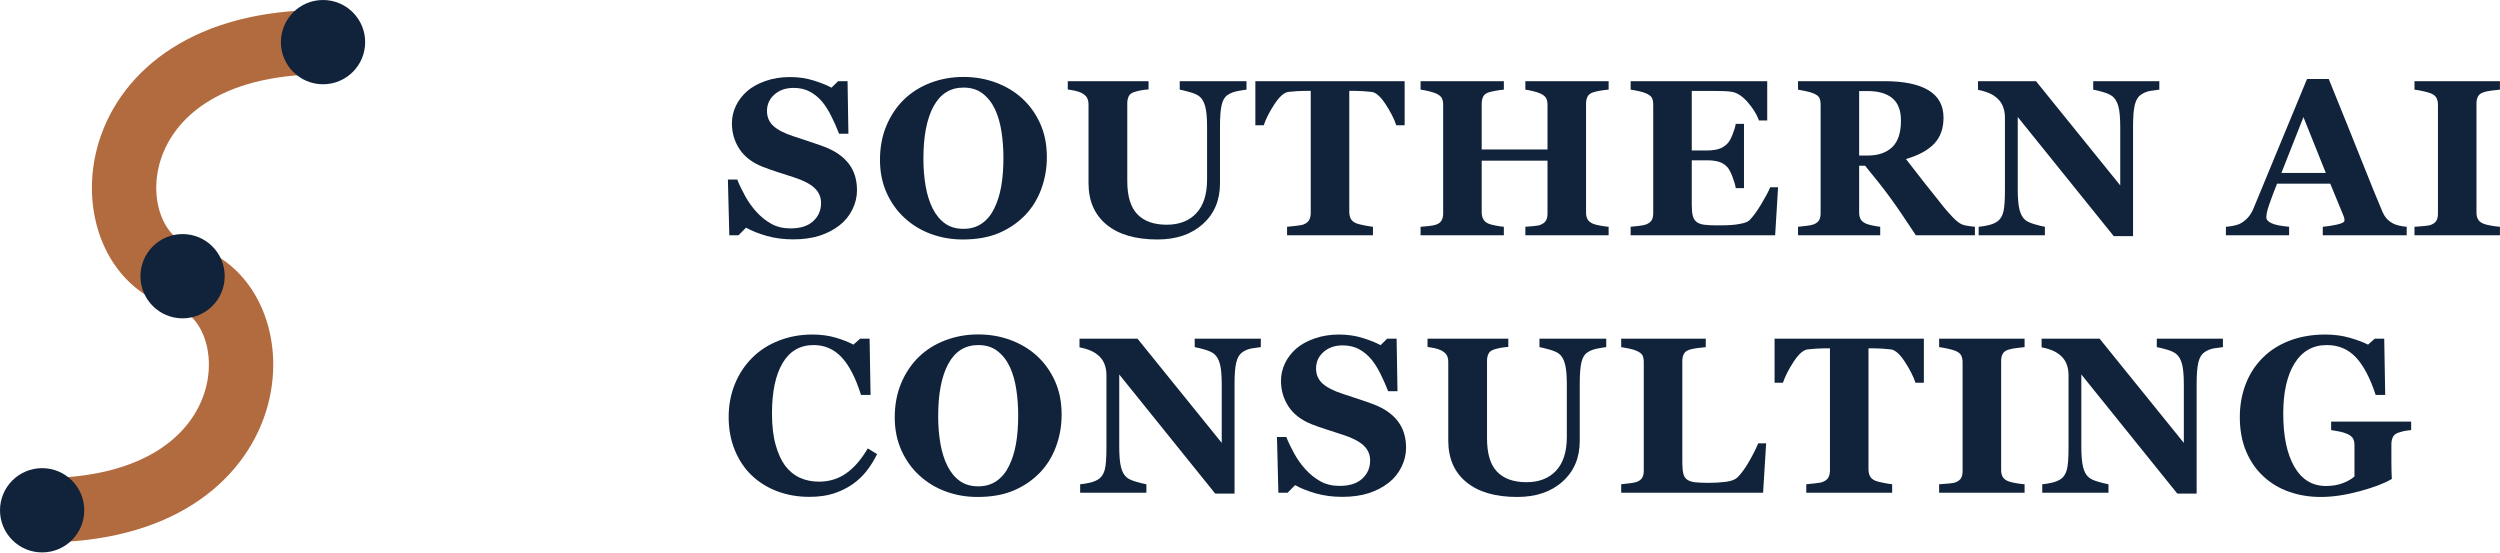
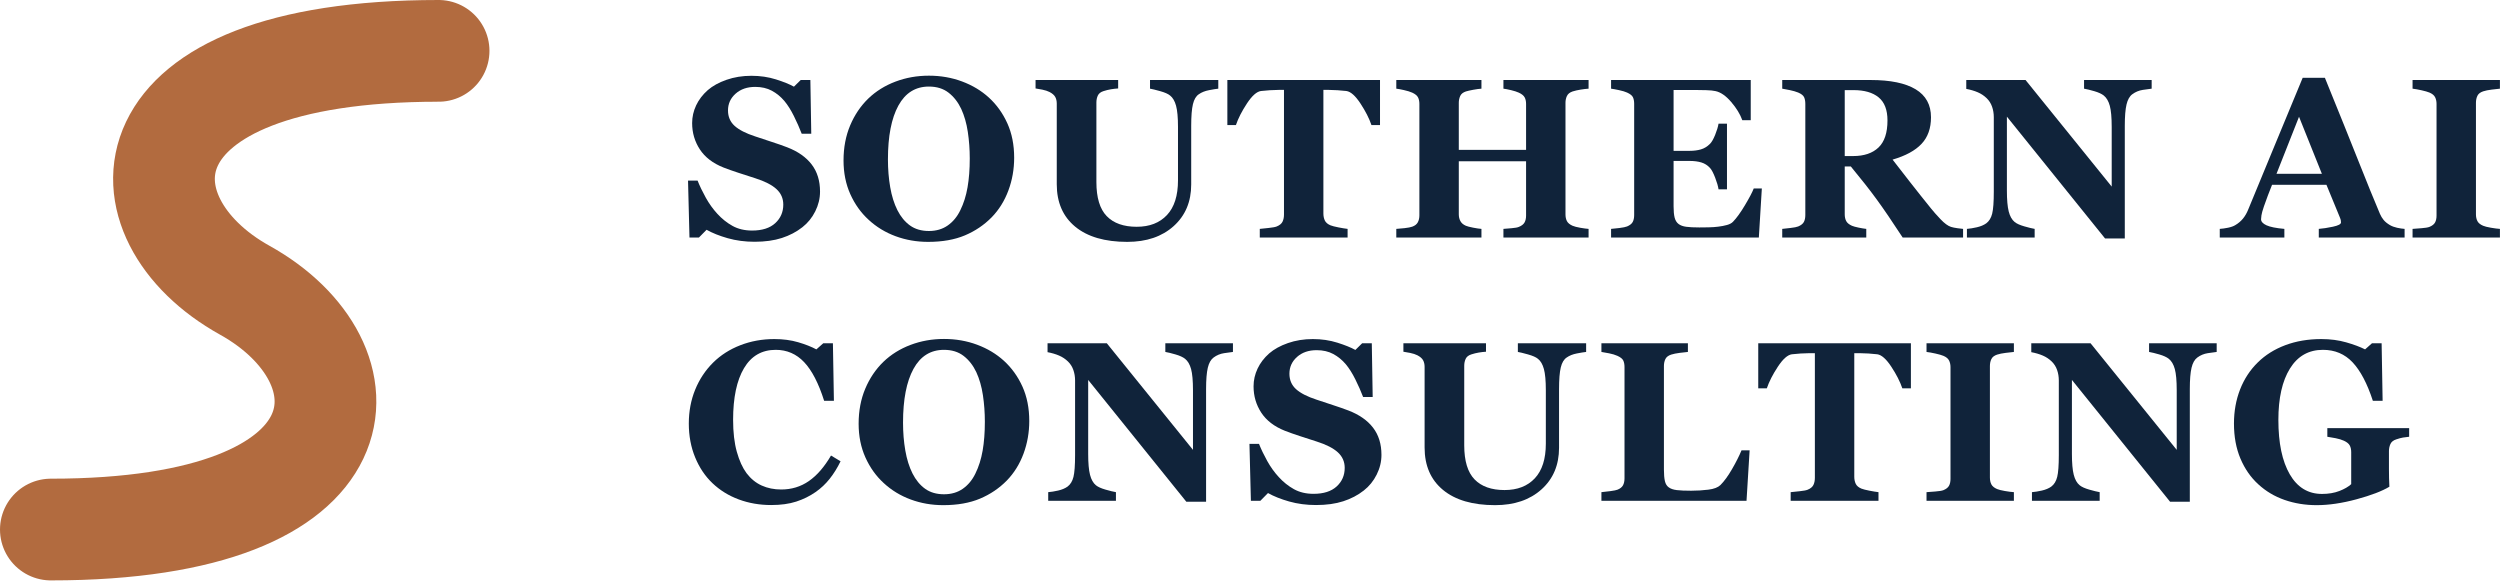
- <svg xmlns="http://www.w3.org/2000/svg" viewBox="16.400 8.400 213.607 47.200" width="213.607" height="47.200" role="img" aria-label="Southern AI Consulting">
-   <path d="M 44 12 C 24 12, 24 30, 32 32 C 40 34, 40 52, 20 52" fill="none" stroke="#B26B3F" stroke-width="5.5" stroke-linecap="round" stroke-linejoin="round" />
-   <circle cx="44" cy="12" r="3.6" fill="#10233A" />
-   <circle cx="32" cy="32" r="3.6" fill="#10233A" />
-   <circle cx="20" cy="52" r="3.6" fill="#10233A" />
-   <g fill="#10233A" transform="translate(78.00 28.5) scale(0.009277 -0.009277)">
+ <svg xmlns="http://www.w3.org/2000/svg" viewBox="11.550 7.750 208.907 48.500" width="208.907" height="48.500" role="img" aria-label="Southern AI Consulting">
+   <path d="M 48.2 12 C 21.2 12, 21.2 26, 32 32 C 42.8 38, 42.8 52, 15.8 52" fill="none" stroke="#B26B3F" stroke-width="8.5" stroke-linecap="round" stroke-linejoin="round" />
+   <g fill="#10233A" transform="translate(68.45 27.6) scale(0.009277 -0.009277)">
    <path transform="translate(0.00 0)" d="M664 -38Q534 -38 421.5 -6.0Q309 26 231 70L162 0H77L64 513H150Q179 440 224.0 359.0Q269 278 328 214Q389 147 464.5 105.0Q540 63 641 63Q777 63 849.5 129.5Q922 196 922 297Q922 380 860.5 436.5Q799 493 670 534Q586 561 515.5 584.0Q445 607 383 631Q240 688 170.5 794.0Q101 900 101 1031Q101 1114 137.0 1190.5Q173 1267 242 1328Q308 1385 411.0 1421.0Q514 1457 635 1457Q753 1457 856.0 1424.5Q959 1392 1018 1359L1079 1419H1166L1174 935H1088Q1058 1013 1017.5 1094.5Q977 1176 932 1230Q883 1288 819.0 1322.5Q755 1357 669 1357Q561 1357 492.5 1296.0Q424 1235 424 1145Q424 1060 483.5 1006.0Q543 952 669 911Q743 886 820.0 861.0Q897 836 957 813Q1102 757 1177.5 658.5Q1253 560 1253 414Q1253 322 1210.0 236.0Q1167 150 1094 93Q1014 30 909.0 -4.0Q804 -38 664 -38Z" />
    <path transform="translate(1393.67 0)" d="M1380 1261Q1485 1165 1546.5 1029.0Q1608 893 1608 719Q1608 564 1556.0 424.0Q1504 284 1406 183Q1303 78 1164.0 19.5Q1025 -39 833 -39Q678 -39 540.0 12.0Q402 63 297 160Q193 255 132.0 391.0Q71 527 71 694Q71 868 130.5 1009.5Q190 1151 294 1252Q397 1351 538.5 1404.5Q680 1458 840 1458Q999 1458 1138.5 1406.0Q1278 1354 1380 1261ZM1123 246Q1168 337 1188.0 452.0Q1208 567 1208 712Q1208 835 1190.5 951.5Q1173 1068 1131 1159Q1088 1250 1017.0 1305.0Q946 1360 840 1360Q659 1360 565.0 1188.5Q471 1017 471 704Q471 571 491.5 453.0Q512 335 556 247Q601 158 670.0 108.5Q739 59 840 59Q939 59 1010.0 109.0Q1081 159 1123 246Z" />
    <path transform="translate(3137.35 0)" d="M1703 1341Q1674 1338 1619.5 1327.5Q1565 1317 1528 1291Q1490 1266 1474.5 1201.0Q1459 1136 1459 1006V478Q1459 245 1301.0 103.0Q1143 -39 883 -39Q580 -39 414.0 98.0Q248 235 248 480V1206Q248 1241 234.5 1266.0Q221 1291 183 1311Q157 1324 119.0 1332.0Q81 1340 57 1343V1419H801V1343Q769 1341 736.0 1335.5Q703 1330 669 1319Q631 1307 618.0 1279.0Q605 1251 605 1216V500Q605 289 698.0 193.0Q791 97 968 97Q1142 97 1241.0 203.0Q1340 309 1340 515V996Q1340 1124 1322.5 1187.5Q1305 1251 1269 1279Q1243 1301 1178.5 1319.0Q1114 1337 1088 1341V1419H1703Z" />
    <path transform="translate(4909.02 0)" d="M1388 1013H1311Q1280 1104 1211.5 1208.0Q1143 1312 1085 1320Q1053 1324 1006.0 1327.0Q959 1330 925 1330H878V217Q878 181 891.0 153.5Q904 126 942 110Q965 101 1013.5 91.5Q1062 82 1096 78V0H305V78Q334 81 386.5 86.5Q439 92 458 100Q497 116 510.0 143.0Q523 170 523 207V1330H476Q442 1330 395.0 1327.0Q348 1324 316 1320Q258 1312 189.5 1208.0Q121 1104 90 1013H13V1419H1388Z" />
    <path transform="translate(6374.69 0)" d="M1801 0H1034V78Q1059 80 1107.0 84.0Q1155 88 1173 96Q1210 111 1224.0 135.5Q1238 160 1238 198V687H632V209Q632 175 646.5 148.0Q661 121 696 106Q715 98 761.0 89.0Q807 80 836 78V0H69V78Q94 79 142.5 84.5Q191 90 213 98Q249 111 263.0 137.5Q277 164 277 200V1204Q277 1239 264.5 1263.0Q252 1287 213 1305Q184 1318 137.0 1328.5Q90 1339 69 1341V1419H836V1341Q805 1339 762.0 1331.0Q719 1323 696 1316Q657 1303 644.5 1274.5Q632 1246 632 1214V790H1238V1204Q1238 1239 1225.0 1263.0Q1212 1287 1173 1305Q1147 1317 1103.5 1327.5Q1060 1338 1034 1341V1419H1801V1341Q1769 1339 1729.0 1332.5Q1689 1326 1657 1316Q1619 1303 1606.0 1275.0Q1593 1247 1593 1214V209Q1593 173 1606.0 148.0Q1619 123 1657 106Q1681 96 1726.5 88.0Q1772 80 1801 78Z" />
    <path transform="translate(8309.37 0)" d="M1327 1057H1251Q1222 1138 1151.0 1221.0Q1080 1304 1010 1319Q980 1326 926.5 1327.5Q873 1329 838 1329H632V781H778Q833 781 878.0 794.0Q923 807 960 844Q983 867 1006.5 925.0Q1030 983 1037 1026H1113V434H1037Q1031 476 1006.5 539.5Q982 603 960 627Q927 663 882.0 676.5Q837 690 778 690H632V281Q632 217 641.5 179.5Q651 142 677 122Q702 103 745.5 97.0Q789 91 864 91Q899 91 948.0 92.0Q997 93 1034 98Q1076 103 1112.5 113.0Q1149 123 1167 142Q1215 191 1275.0 291.5Q1335 392 1354 442H1427L1400 0H69V78Q97 80 145.0 86.0Q193 92 213 100Q251 116 264.0 140.5Q277 165 277 203V1204Q277 1240 266.0 1263.5Q255 1287 213 1306Q187 1318 140.0 1328.0Q93 1338 69 1341V1419H1327Z" />
    <path transform="translate(9851.04 0)" d="M1698 0H1154Q1013 216 919.5 344.0Q826 472 687 640H632V209Q632 173 645.5 148.0Q659 123 697 106Q716 98 756.5 89.5Q797 81 826 78V0H69V78Q98 81 145.5 86.5Q193 92 213 100Q251 116 264.0 140.5Q277 165 277 203V1204Q277 1240 266.0 1264.0Q255 1288 213 1306Q181 1319 137.5 1328.0Q94 1337 69 1341V1419H865Q1132 1419 1270.5 1335.5Q1409 1252 1409 1083Q1409 934 1323.5 843.5Q1238 753 1063 702Q1131 614 1221.5 498.0Q1312 382 1410 261Q1441 222 1494.5 165.5Q1548 109 1589 96Q1612 89 1647.5 84.0Q1683 79 1698 78ZM1017 1055Q1017 1197 937.5 1262.5Q858 1328 711 1328H632V734H708Q855 734 936.0 811.0Q1017 888 1017 1055Z" />
    <path transform="translate(11548.72 0)" d="M1699 1341Q1671 1338 1619.0 1330.0Q1567 1322 1525 1291Q1488 1264 1472.5 1198.5Q1457 1133 1457 1006V-8H1279L395 1089V423Q395 299 411.5 234.5Q428 170 465 140Q492 118 551.0 101.0Q610 84 645 78V0H35V78Q74 81 124.5 92.5Q175 104 209 128Q248 157 262.5 215.5Q277 274 277 412V1084Q277 1134 261.5 1178.5Q246 1223 213 1255Q178 1289 132.5 1308.5Q87 1328 29 1339V1419H563L1339 459V996Q1339 1124 1322.0 1186.5Q1305 1249 1268 1279Q1239 1302 1182.0 1318.5Q1125 1335 1090 1341V1419H1699Z" />
    <path transform="translate(13917.06 0)" d="M1609 0H836V78Q890 82 963.0 97.5Q1036 113 1036 136Q1036 144 1034.5 154.0Q1033 164 1026 181L905 475H415Q398 434 377.5 379.0Q357 324 342 281Q323 225 319.5 200.0Q316 175 316 165Q316 133 364.5 110.5Q413 88 526 78V0H-56V78Q-23 80 18.5 88.5Q60 97 84 112Q125 136 153.5 171.0Q182 206 201 254Q317 535 433.5 817.0Q550 1099 691 1439H891Q1087 957 1198.0 677.0Q1309 397 1387 213Q1400 183 1420.0 158.5Q1440 134 1477 112Q1505 96 1542.0 88.0Q1579 80 1609 78ZM864 574 658 1088 455 574Z" />
    <path transform="translate(15534.74 0)" d="M850 0H63V78Q90 80 142.5 84.0Q195 88 215 96Q252 111 265.5 135.5Q279 160 279 198V1204Q279 1238 266.0 1264.0Q253 1290 215 1306Q191 1316 144.0 1326.5Q97 1337 63 1341V1419H850V1341Q820 1338 775.0 1332.5Q730 1327 699 1317Q660 1304 647.0 1276.5Q634 1249 634 1214V209Q634 173 647.5 147.5Q661 122 699 106Q720 97 768.5 88.5Q817 80 850 78Z" />
  </g>
-   <g fill="#10233A" transform="translate(78.00 50.5) scale(0.009277 -0.009277)">
+   <g fill="#10233A" transform="translate(68.45 49.6) scale(0.009277 -0.009277)">
    <path transform="translate(0.00 0)" d="M813 -38Q657 -38 521.0 12.5Q385 63 284 159Q185 253 128.0 391.5Q71 530 71 696Q71 861 128.5 1001.5Q186 1142 290 1245Q392 1346 535.0 1401.5Q678 1457 841 1457Q959 1457 1056.0 1428.5Q1153 1400 1220 1364L1282 1419H1369L1378 901H1290Q1215 1138 1110.0 1249.0Q1005 1360 854 1360Q666 1360 568.0 1194.5Q470 1029 470 730Q470 561 503.5 441.5Q537 322 591 249Q649 173 728.0 137.5Q807 102 903 102Q1043 102 1152.5 178.0Q1262 254 1352 408L1438 356Q1395 268 1340.0 198.5Q1285 129 1213 79Q1134 24 1038.5 -7.0Q943 -38 813 -38Z" />
    <path transform="translate(1529.67 0)" d="M1380 1261Q1485 1165 1546.5 1029.0Q1608 893 1608 719Q1608 564 1556.0 424.0Q1504 284 1406 183Q1303 78 1164.0 19.5Q1025 -39 833 -39Q678 -39 540.0 12.0Q402 63 297 160Q193 255 132.0 391.0Q71 527 71 694Q71 868 130.5 1009.5Q190 1151 294 1252Q397 1351 538.5 1404.5Q680 1458 840 1458Q999 1458 1138.5 1406.0Q1278 1354 1380 1261ZM1123 246Q1168 337 1188.0 452.0Q1208 567 1208 712Q1208 835 1190.5 951.5Q1173 1068 1131 1159Q1088 1250 1017.0 1305.0Q946 1360 840 1360Q659 1360 565.0 1188.5Q471 1017 471 704Q471 571 491.5 453.0Q512 335 556 247Q601 158 670.0 108.5Q739 59 840 59Q939 59 1010.0 109.0Q1081 159 1123 246Z" />
    <path transform="translate(3273.35 0)" d="M1699 1341Q1671 1338 1619.0 1330.0Q1567 1322 1525 1291Q1488 1264 1472.5 1198.5Q1457 1133 1457 1006V-8H1279L395 1089V423Q395 299 411.5 234.5Q428 170 465 140Q492 118 551.0 101.0Q610 84 645 78V0H35V78Q74 81 124.5 92.5Q175 104 209 128Q248 157 262.5 215.5Q277 274 277 412V1084Q277 1134 261.5 1178.5Q246 1223 213 1255Q178 1289 132.5 1308.5Q87 1328 29 1339V1419H563L1339 459V996Q1339 1124 1322.0 1186.5Q1305 1249 1268 1279Q1239 1302 1182.0 1318.5Q1125 1335 1090 1341V1419H1699Z" />
    <path transform="translate(5057.02 0)" d="M664 -38Q534 -38 421.5 -6.0Q309 26 231 70L162 0H77L64 513H150Q179 440 224.0 359.0Q269 278 328 214Q389 147 464.5 105.0Q540 63 641 63Q777 63 849.5 129.5Q922 196 922 297Q922 380 860.5 436.5Q799 493 670 534Q586 561 515.5 584.0Q445 607 383 631Q240 688 170.5 794.0Q101 900 101 1031Q101 1114 137.0 1190.5Q173 1267 242 1328Q308 1385 411.0 1421.0Q514 1457 635 1457Q753 1457 856.0 1424.5Q959 1392 1018 1359L1079 1419H1166L1174 935H1088Q1058 1013 1017.5 1094.5Q977 1176 932 1230Q883 1288 819.0 1322.5Q755 1357 669 1357Q561 1357 492.5 1296.0Q424 1235 424 1145Q424 1060 483.5 1006.0Q543 952 669 911Q743 886 820.0 861.0Q897 836 957 813Q1102 757 1177.5 658.5Q1253 560 1253 414Q1253 322 1210.0 236.0Q1167 150 1094 93Q1014 30 909.0 -4.0Q804 -38 664 -38Z" />
    <path transform="translate(6450.69 0)" d="M1703 1341Q1674 1338 1619.5 1327.5Q1565 1317 1528 1291Q1490 1266 1474.5 1201.0Q1459 1136 1459 1006V478Q1459 245 1301.0 103.0Q1143 -39 883 -39Q580 -39 414.0 98.0Q248 235 248 480V1206Q248 1241 234.5 1266.0Q221 1291 183 1311Q157 1324 119.0 1332.0Q81 1340 57 1343V1419H801V1343Q769 1341 736.0 1335.5Q703 1330 669 1319Q631 1307 618.0 1279.0Q605 1251 605 1216V500Q605 289 698.0 193.0Q791 97 968 97Q1142 97 1241.0 203.0Q1340 309 1340 515V996Q1340 1124 1322.5 1187.5Q1305 1251 1269 1279Q1243 1301 1178.5 1319.0Q1114 1337 1088 1341V1419H1703Z" />
    <path transform="translate(8222.37 0)" d="M1404 455 1376 0H69V78Q104 81 151.0 87.5Q198 94 213 100Q249 114 263.0 139.0Q277 164 277 203V1204Q277 1240 266.0 1263.5Q255 1287 213 1306Q182 1320 138.5 1328.5Q95 1337 69 1341V1419H848V1341Q816 1338 772.5 1332.5Q729 1327 697 1317Q658 1304 645.0 1276.5Q632 1249 632 1214V281Q632 215 641.0 177.0Q650 139 676 121Q702 102 748.5 96.5Q795 91 877 91Q957 91 1032.5 100.5Q1108 110 1141 142Q1192 193 1245.5 285.5Q1299 378 1331 455Z" />
    <path transform="translate(9691.04 0)" d="M1388 1013H1311Q1280 1104 1211.5 1208.0Q1143 1312 1085 1320Q1053 1324 1006.0 1327.0Q959 1330 925 1330H878V217Q878 181 891.0 153.5Q904 126 942 110Q965 101 1013.5 91.5Q1062 82 1096 78V0H305V78Q334 81 386.5 86.5Q439 92 458 100Q497 116 510.0 143.0Q523 170 523 207V1330H476Q442 1330 395.0 1327.0Q348 1324 316 1320Q258 1312 189.5 1208.0Q121 1104 90 1013H13V1419H1388Z" />
    <path transform="translate(11156.72 0)" d="M850 0H63V78Q90 80 142.5 84.0Q195 88 215 96Q252 111 265.5 135.5Q279 160 279 198V1204Q279 1238 266.0 1264.0Q253 1290 215 1306Q191 1316 144.0 1326.5Q97 1337 63 1341V1419H850V1341Q820 1338 775.0 1332.5Q730 1327 699 1317Q660 1304 647.0 1276.5Q634 1249 634 1214V209Q634 173 647.5 147.5Q661 122 699 106Q720 97 768.5 88.5Q817 80 850 78Z" />
    <path transform="translate(12134.39 0)" d="M1699 1341Q1671 1338 1619.0 1330.0Q1567 1322 1525 1291Q1488 1264 1472.5 1198.5Q1457 1133 1457 1006V-8H1279L395 1089V423Q395 299 411.5 234.5Q428 170 465 140Q492 118 551.0 101.0Q610 84 645 78V0H35V78Q74 81 124.5 92.5Q175 104 209 128Q248 157 262.5 215.5Q277 274 277 412V1084Q277 1134 261.5 1178.5Q246 1223 213 1255Q178 1289 132.5 1308.5Q87 1328 29 1339V1419H563L1339 459V996Q1339 1124 1322.0 1186.5Q1305 1249 1268 1279Q1239 1302 1182.0 1318.5Q1125 1335 1090 1341V1419H1699Z" />
    <path transform="translate(13918.06 0)" d="M1649 577Q1618 574 1594.0 570.0Q1570 566 1534 554Q1493 541 1480.0 511.0Q1467 481 1467 448V283Q1467 233 1468.0 202.5Q1469 172 1471 127Q1371 67 1175.5 14.0Q980 -39 816 -39Q662 -39 527.0 8.0Q392 55 290 149Q188 242 129.5 380.0Q71 518 71 696Q71 862 126.0 1003.0Q181 1144 285 1246Q387 1347 533.5 1402.0Q680 1457 858 1457Q979 1457 1082.0 1427.5Q1185 1398 1252 1364L1314 1419H1401L1410 901H1322Q1246 1134 1140.0 1247.0Q1034 1360 872 1360Q680 1360 575.5 1192.0Q471 1024 471 729Q471 416 573.5 239.0Q676 62 864 62Q952 62 1020.5 88.5Q1089 115 1127 150V438Q1127 474 1114.0 498.5Q1101 523 1062 541Q1032 555 987.0 564.0Q942 573 912 577V655H1649Z" />
  </g>
</svg>
